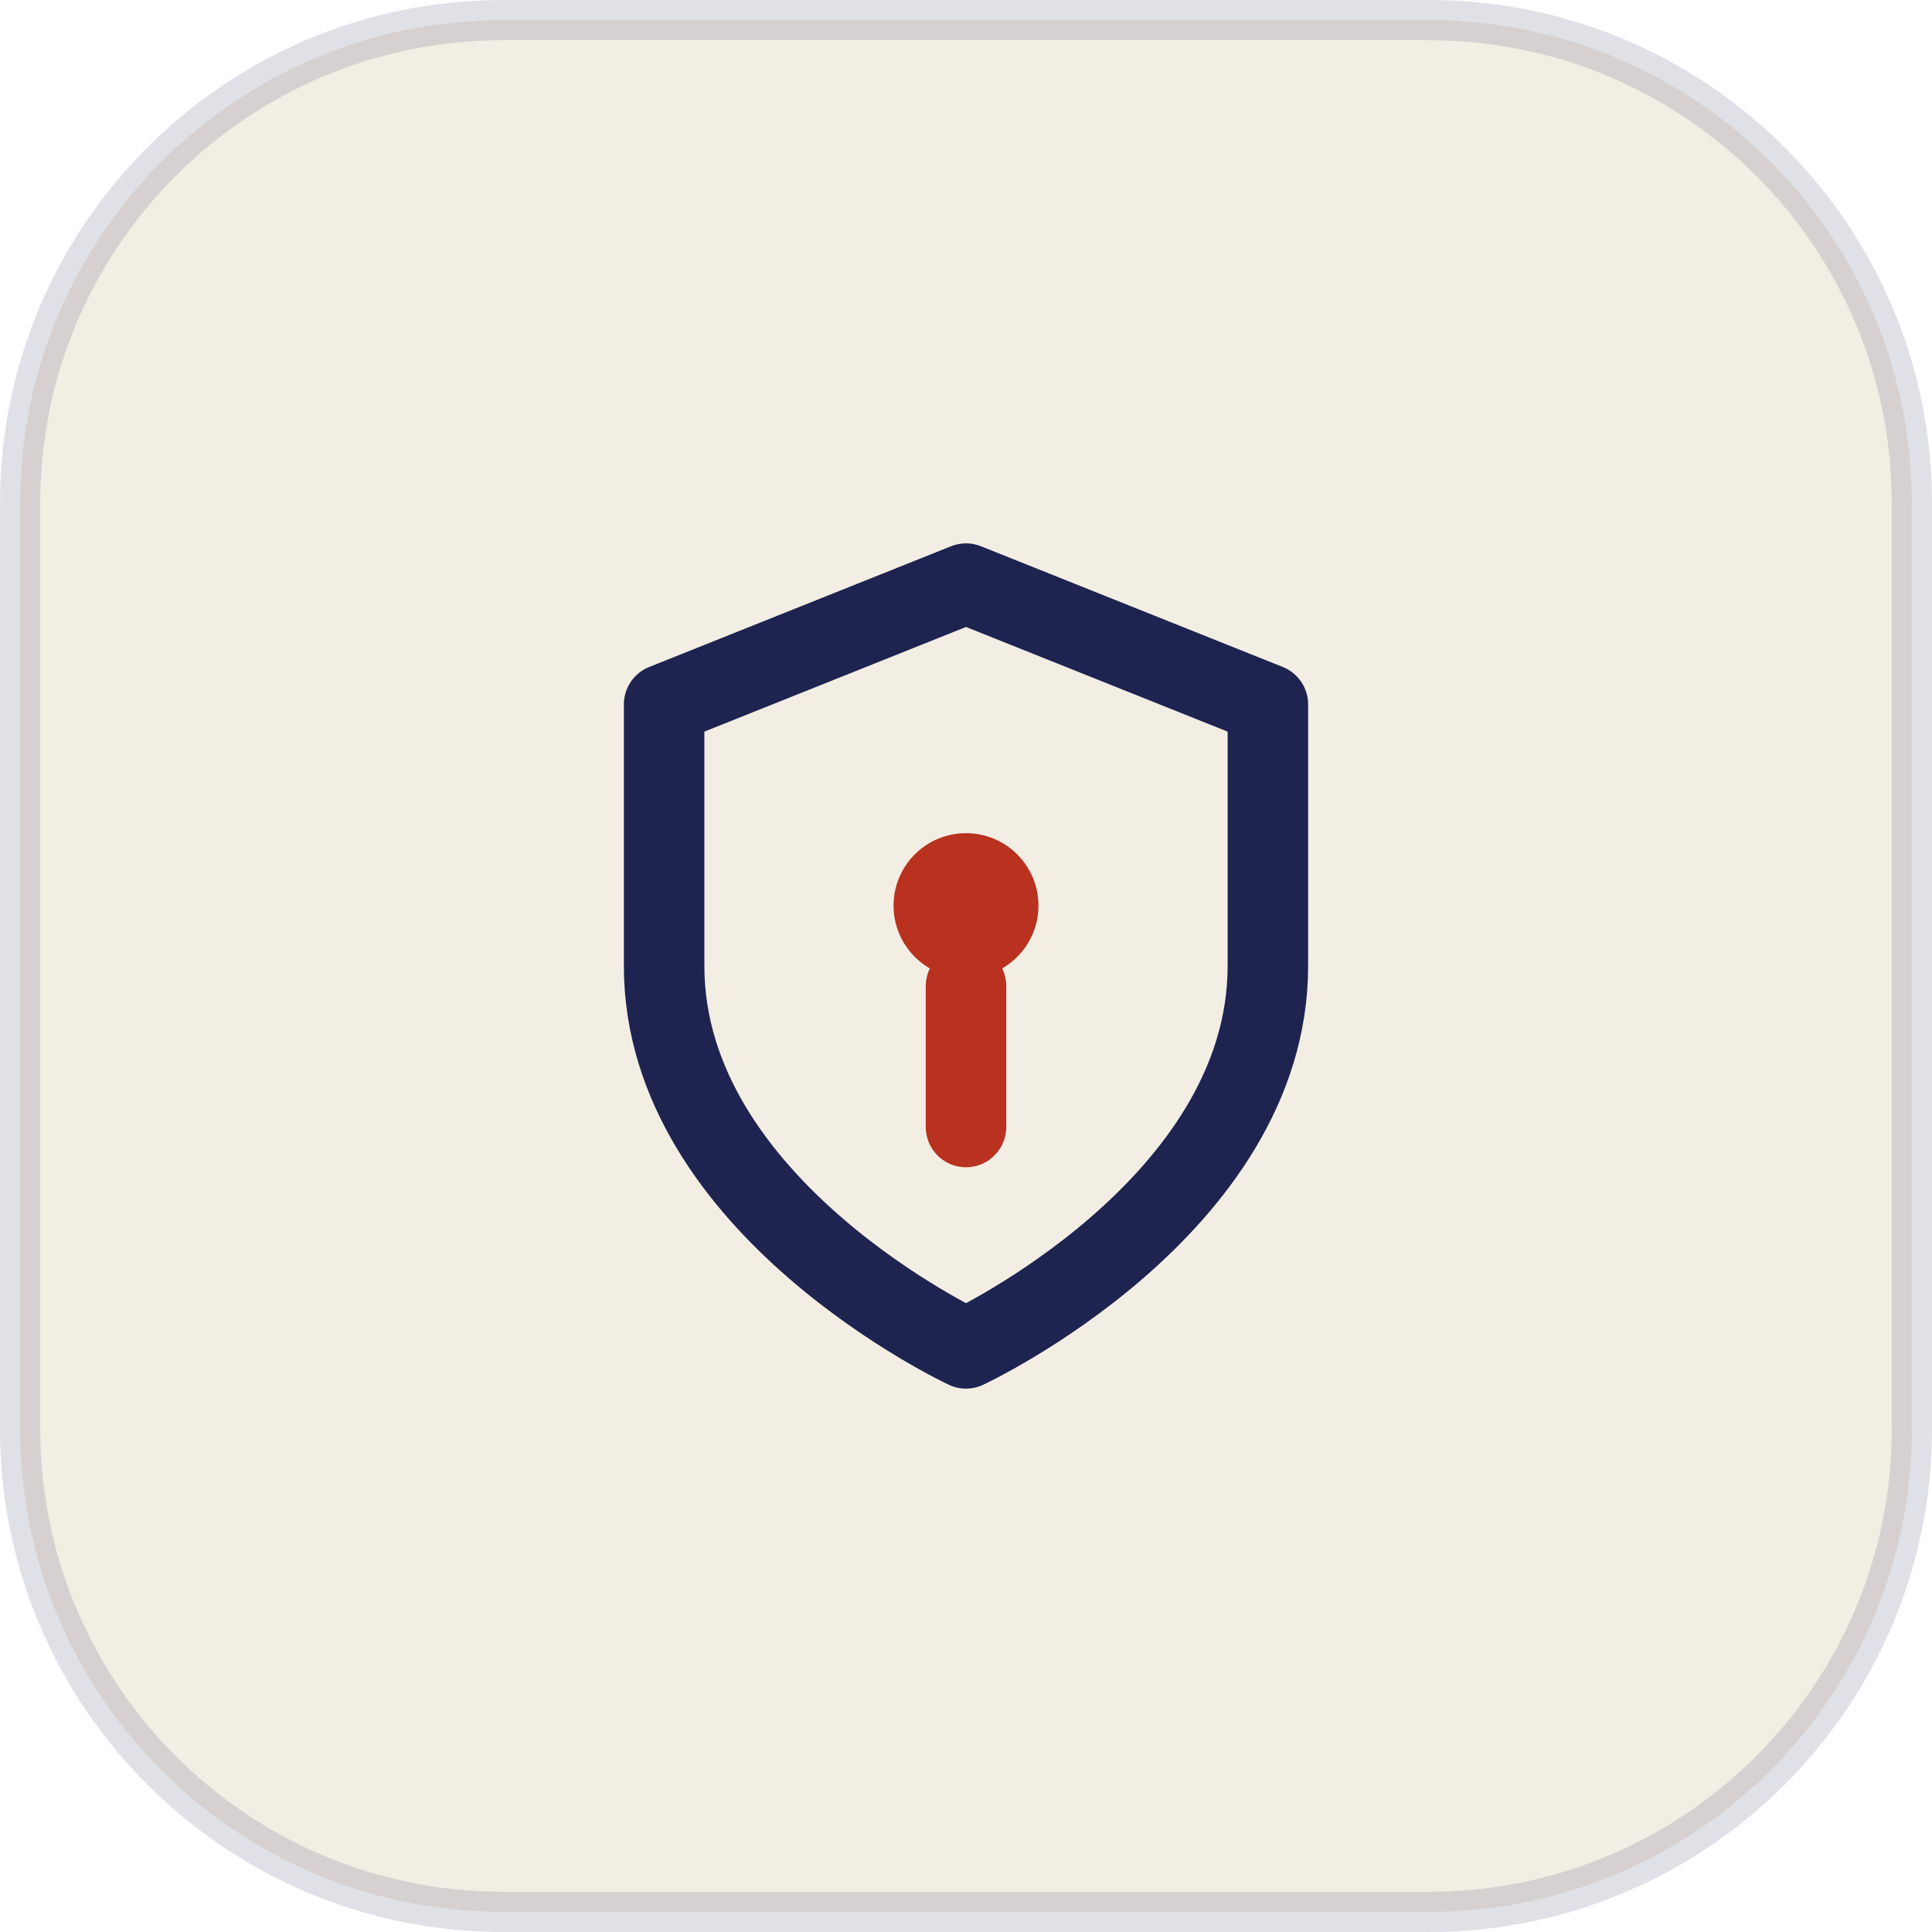
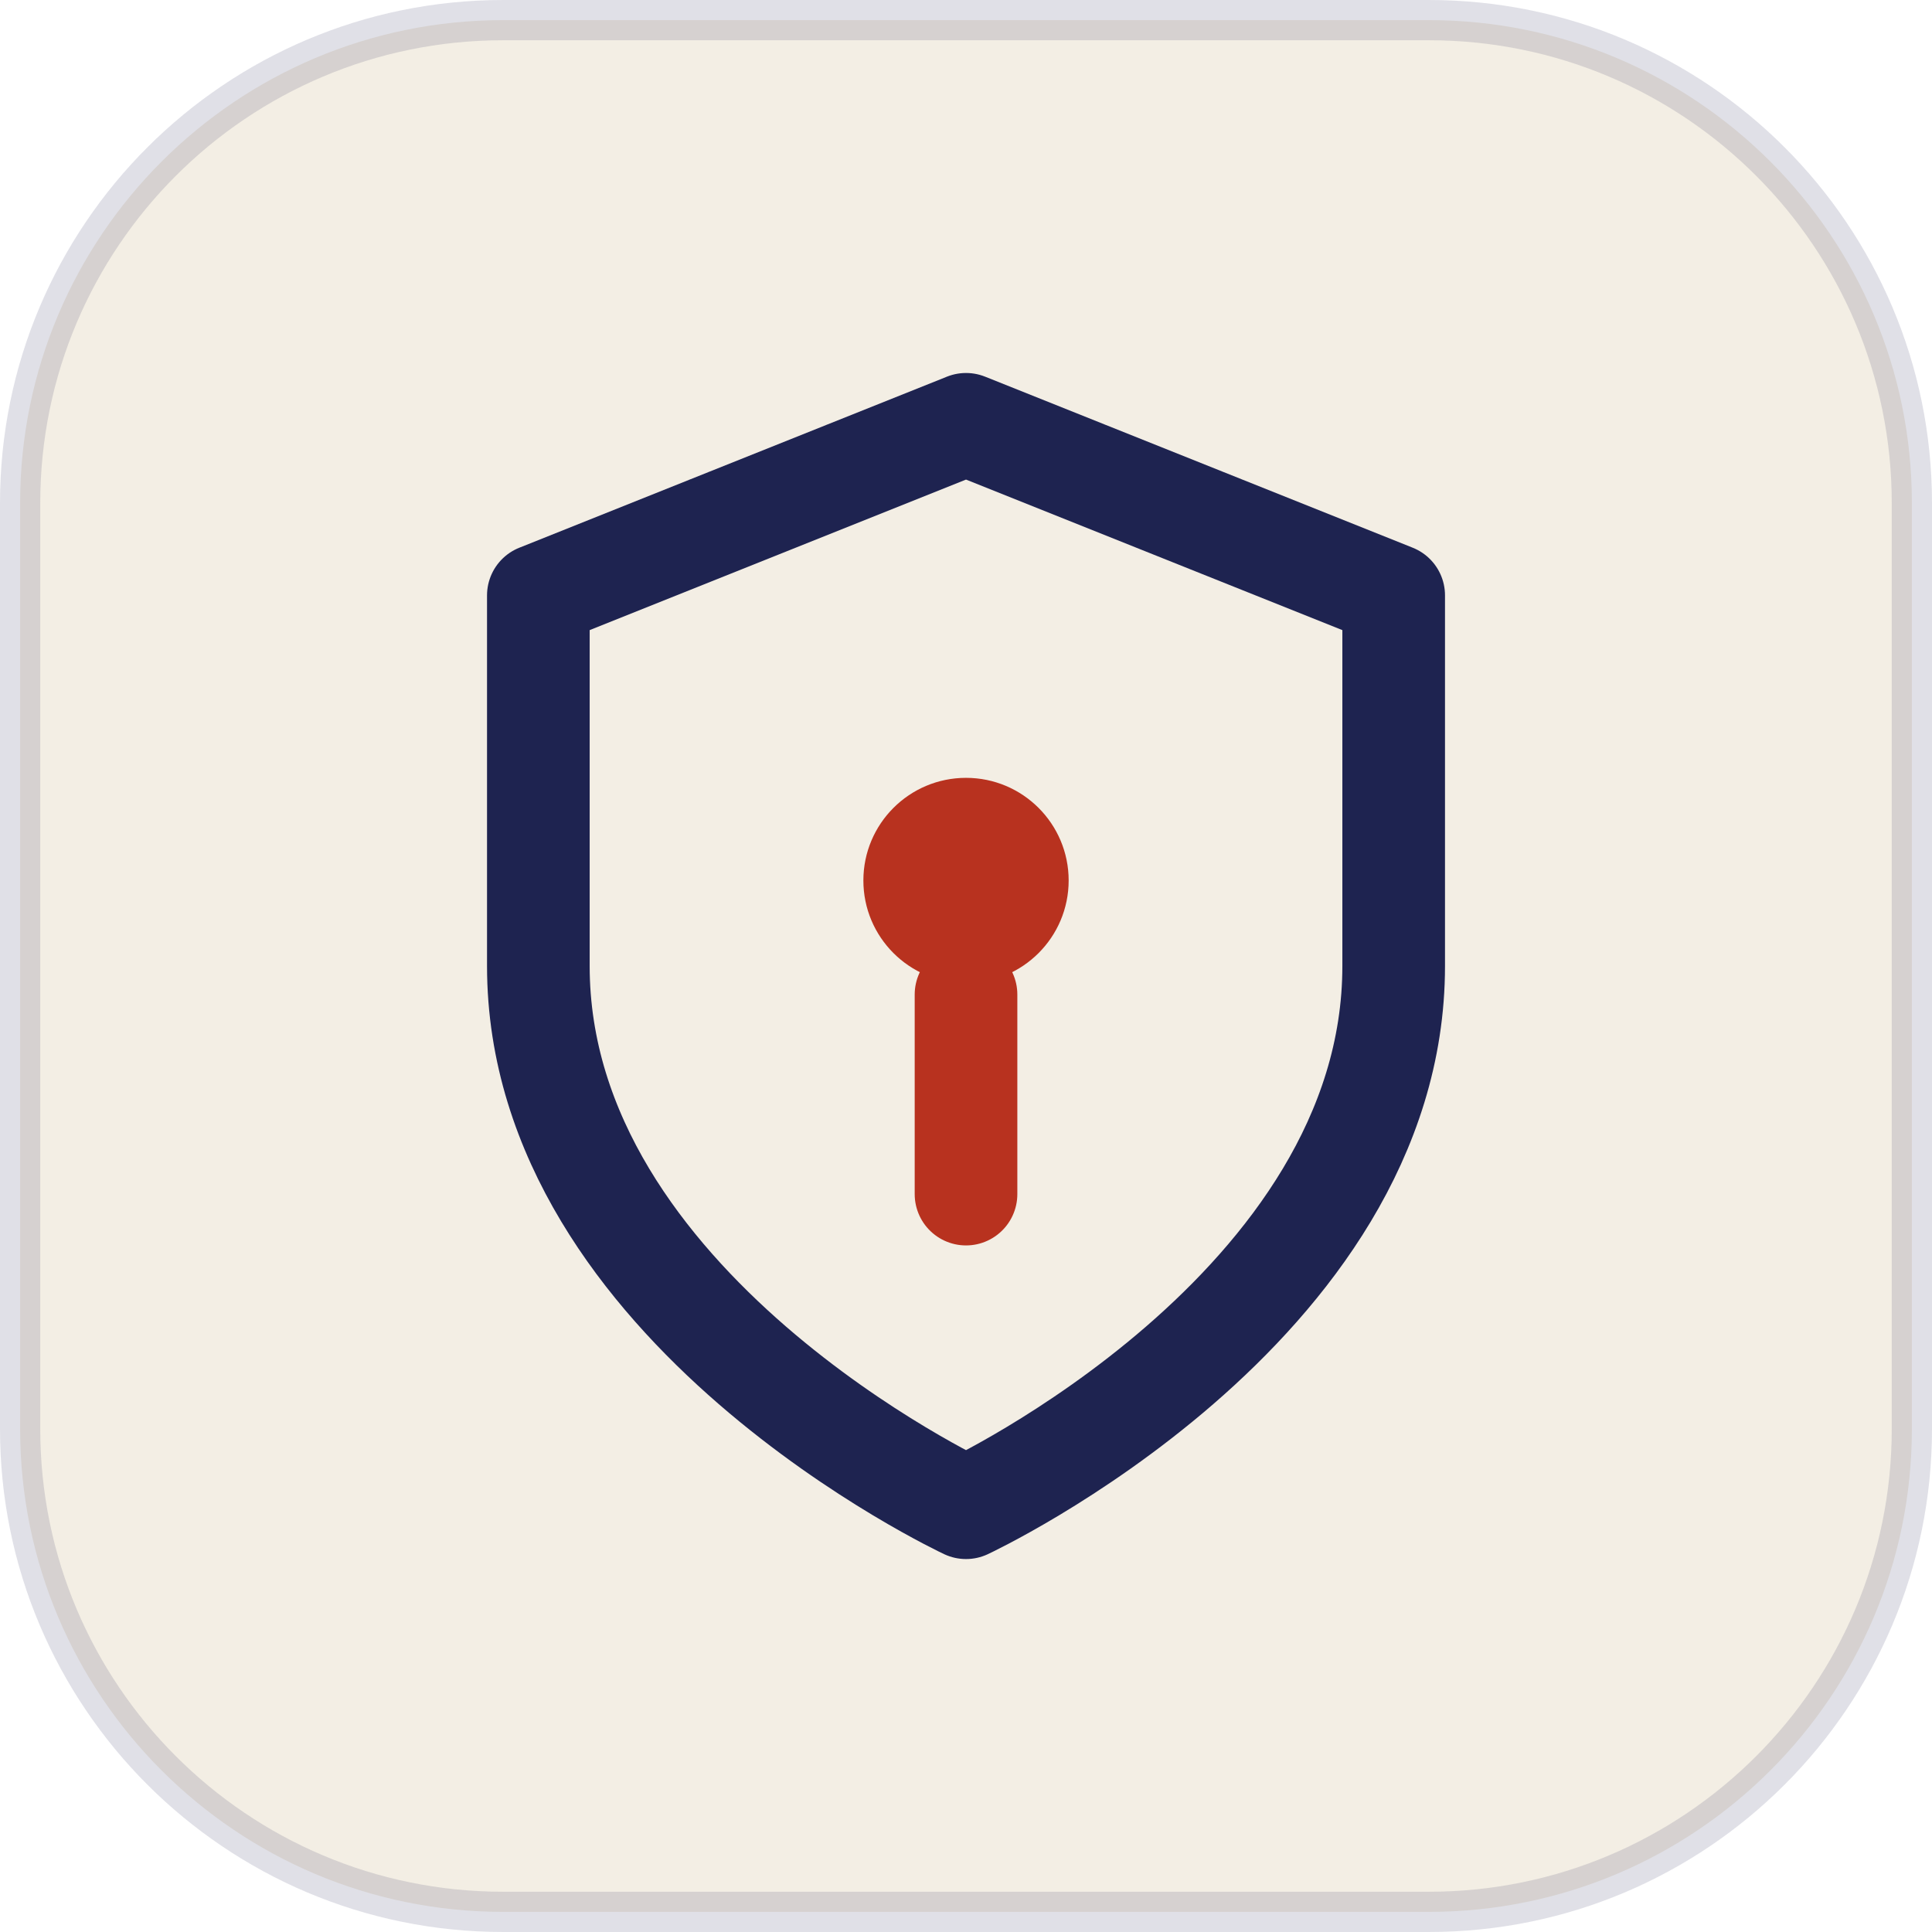
<svg xmlns="http://www.w3.org/2000/svg" viewBox="0 0 48 48" width="48" height="48" role="img">
  <rect x="0.5" y="0.5" width="47" height="47" rx="12" fill="#F3EEE4" stroke="#1E2350" stroke-opacity=".14" />
-   <g transform="translate(12 12)" fill="none" stroke-width="2" stroke-linecap="round" stroke-linejoin="round">
+   <g transform="translate(7 7) scale(1.4167)" fill="none" stroke-width="1.8" stroke-linecap="round" stroke-linejoin="round">
    <path d="M12 21.5s7.5-3.5 7.5-9.5V5.5L12 2.5l-7.5 3V12c0 6 7.5 9.5 7.5 9.5z" stroke="#1E2350" />
    <circle cx="12" cy="10.5" r="1.8" fill="#B8321F" stroke="none" />
    <path d="M12 12.5v3.5" stroke="#B8321F" />
  </g>
</svg>
